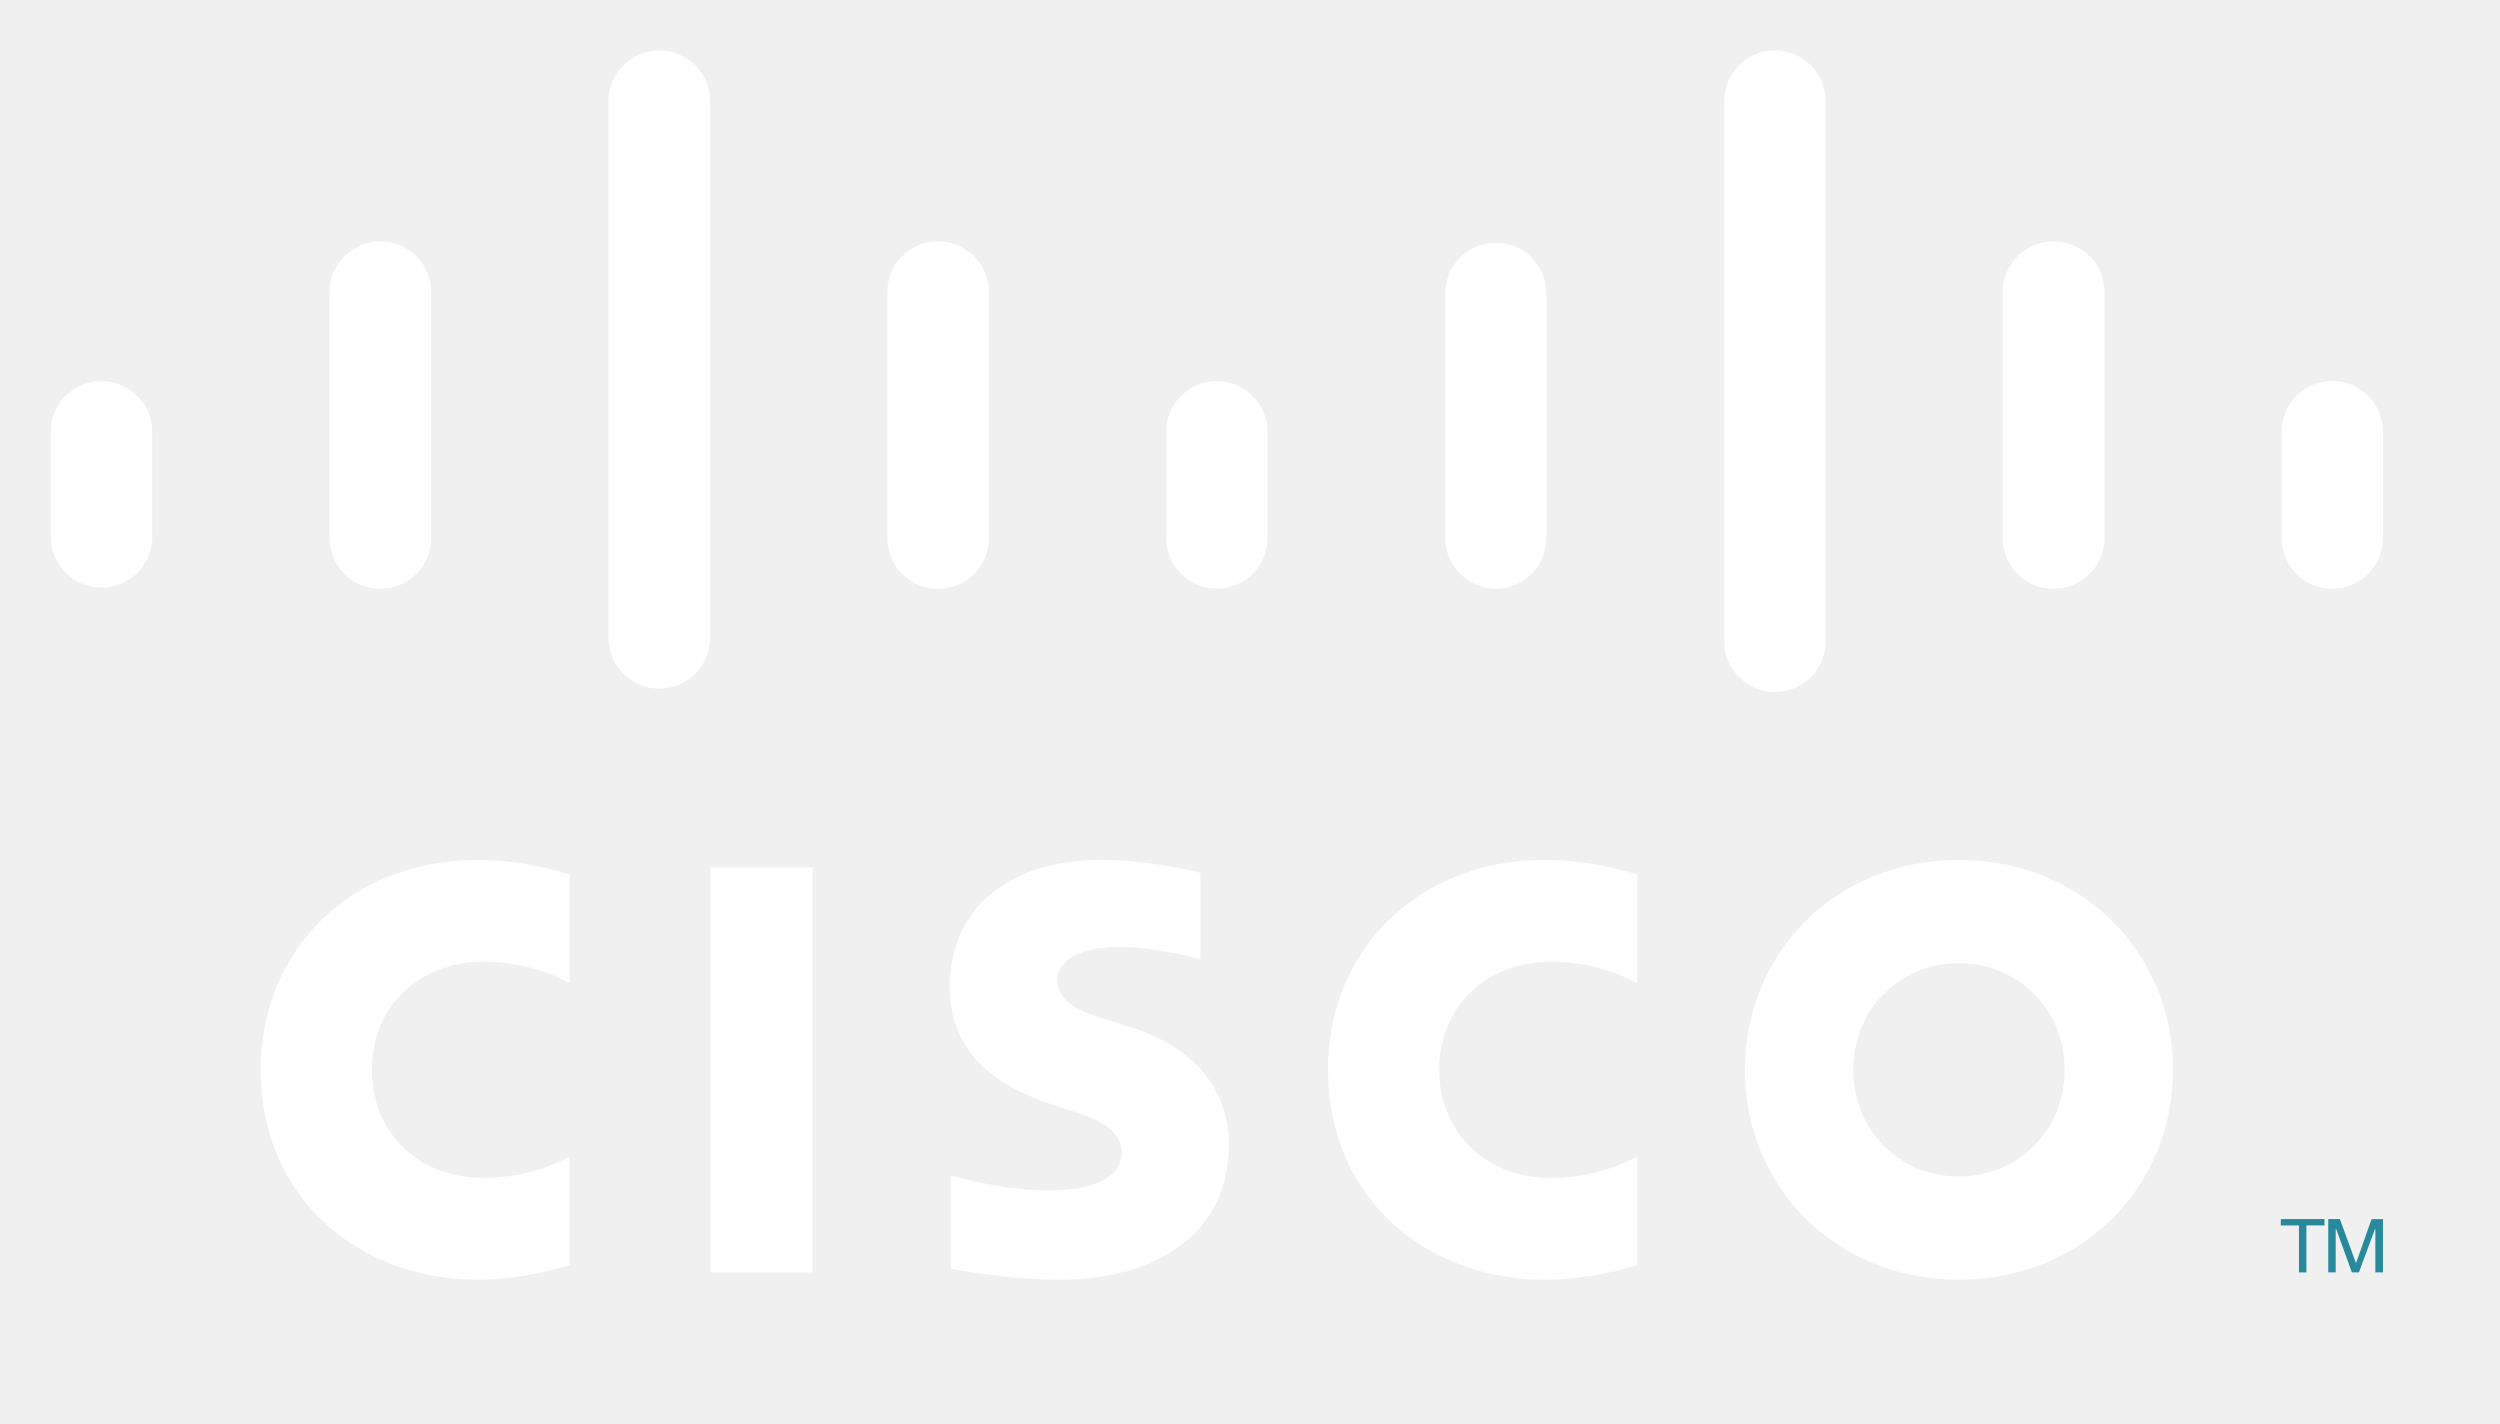
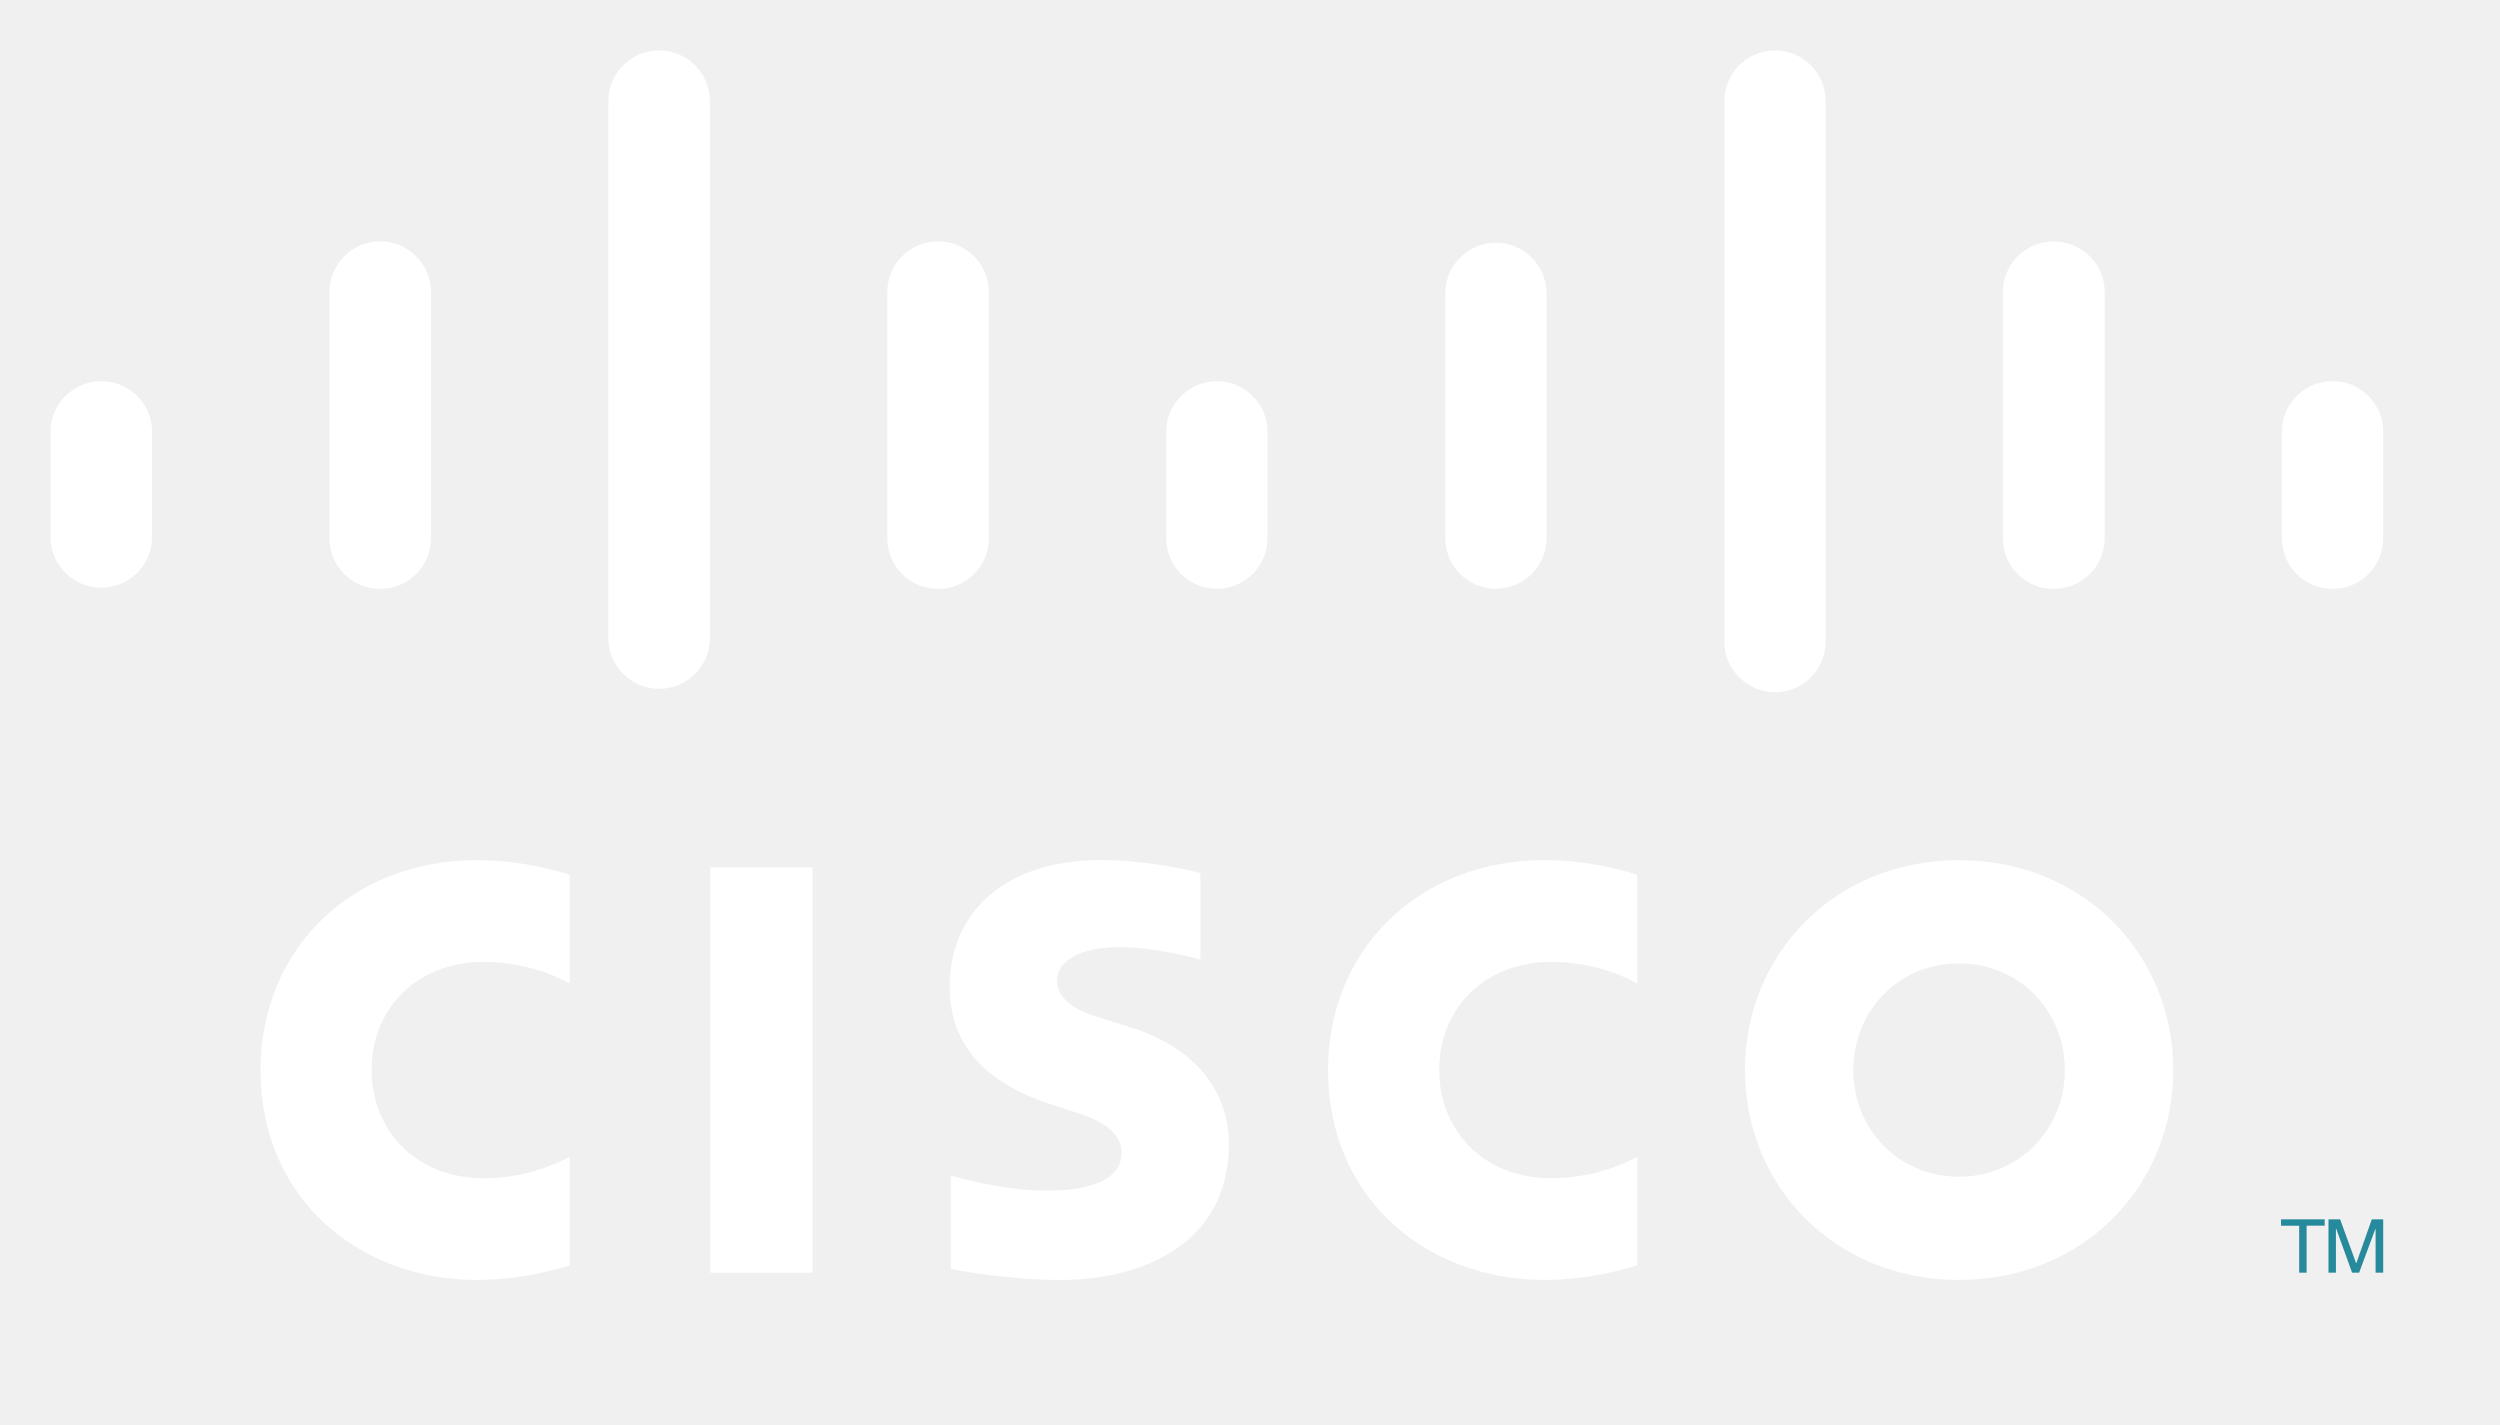
- <svg xmlns="http://www.w3.org/2000/svg" xmlns:xlink="http://www.w3.org/1999/xlink" width="2500" height="1424" viewBox="11.752 12.764 797.655 454.437">
+ <svg xmlns="http://www.w3.org/2000/svg" xmlns:xlink="http://www.w3.org/1999/xlink" width="100%" height="100%" viewBox="11.752 12.764 797.655 454.437" preserveAspectRatio="none">
  <path d="M271 418.843h-32.635v-129.33H271v129.33z" fill="#ffffff" />
  <g transform="matrix(10.33728 0 0 -10.33728 -861.345 7843.84)">
    <defs>
      <path id="a" d="M84.461 713.596h77.163v43.961H84.461v-43.961z" />
    </defs>
    <clipPath id="b">
      <use xlink:href="#a" overflow="visible" />
    </clipPath>
    <g clip-path="url(#b)">
      <path d="M134.996 727.2c-.13.066-1.146.668-2.656.668-2.041 0-3.457-1.42-3.457-3.337 0-1.859 1.355-3.34 3.457-3.34 1.484 0 2.517.59 2.656.664v-3.358c-.396-.11-1.475-.445-2.877-.445-3.551 0-6.668 2.448-6.668 6.48 0 3.735 2.82 6.475 6.668 6.475 1.48 0 2.578-.36 2.877-.449V727.2zM102.043 727.2c-.127.066-1.142.668-2.652.668-2.045 0-3.46-1.42-3.46-3.337 0-1.859 1.356-3.34 3.46-3.34 1.484 0 2.516.59 2.652.664v-3.358c-.392-.11-1.47-.445-2.88-.445-3.548 0-6.661 2.448-6.661 6.48 0 3.735 2.82 6.475 6.662 6.475 1.486 0 2.582-.36 2.879-.449V727.2zM144.927 727.821c-1.873 0-3.264-1.474-3.264-3.29 0-1.82 1.391-3.293 3.264-3.293 1.871 0 3.266 1.473 3.266 3.293 0 1.816-1.395 3.29-3.266 3.29m6.611-3.29c0-3.579-2.763-6.479-6.61-6.479-3.849 0-6.608 2.9-6.608 6.48 0 3.572 2.76 6.475 6.607 6.475 3.848 0 6.611-2.903 6.611-6.476M121.512 727.941c-.047.015-1.376.382-2.468.382-1.265 0-1.953-.424-1.953-1.025 0-.762.928-1.028 1.447-1.192l.871-.277c2.05-.652 2.983-2.055 2.983-3.579 0-3.143-2.764-4.199-5.18-4.199-1.679 0-3.252.31-3.407.342v2.88c.278-.07 1.602-.466 2.981-.466 1.571 0 2.293.46 2.293 1.168 0 .634-.625 1-1.408 1.246-.19.064-.478.154-.674.218-1.758.556-3.224 1.59-3.224 3.66 0 2.34 1.752 3.911 4.662 3.911 1.537 0 2.983-.373 3.077-.398v-2.67z" fill="#fff" />
      <path d="M89.154 744.23c0 .862-.704 1.561-1.567 1.561s-1.568-.699-1.568-1.56v-3.285a1.568 1.568 0 0 1 3.135 0v3.284zM97.763 748.54a1.567 1.567 0 0 1-3.135 0v-7.594a1.567 1.567 0 0 1 3.135 0v7.595zM106.373 754.438c0 .862-.704 1.562-1.567 1.562-.864 0-1.568-.7-1.568-1.562v-16.613a1.568 1.568 0 0 1 3.135 0v16.613zM114.982 748.54a1.567 1.567 0 0 1-3.135 0v-7.594a1.567 1.567 0 0 1 3.135 0v7.595zM123.582 744.23a1.56 1.56 0 0 1-1.558 1.561 1.566 1.566 0 0 1-1.567-1.56v-3.285a1.562 1.562 0 1 1 3.125 0v3.284zM132.195 748.54a1.563 1.563 0 0 1-3.125 0v-7.594a1.562 1.562 0 1 1 3.125 0v7.595zM140.81 754.438a1.562 1.562 0 0 1-3.125 0v-16.613a1.564 1.564 0 1 1 3.125 0v16.613zM149.423 748.54c0 .863-.699 1.564-1.582 1.564a1.563 1.563 0 0 1-1.562-1.563v-7.595c0-.867.7-1.566 1.562-1.566.883 0 1.582.699 1.582 1.566v7.595zM158.02 744.23a1.563 1.563 0 0 1-3.128 0v-3.284c0-.867.701-1.567 1.564-1.567.862 0 1.563.7 1.563 1.567v3.284z" fill="#ffffff" />
      <path d="M156.213 719.922v-.196h-.558v-1.451h-.23v1.45h-.56v.197h1.348zM156.33 719.922h.359l.493-1.351h.008l.477 1.35h.352v-1.646h-.235v1.35h-.008l-.5-1.35h-.217l-.488 1.35h-.011v-1.35h-.23v1.647z" fill="#278A9C" />
    </g>
  </g>
</svg>
